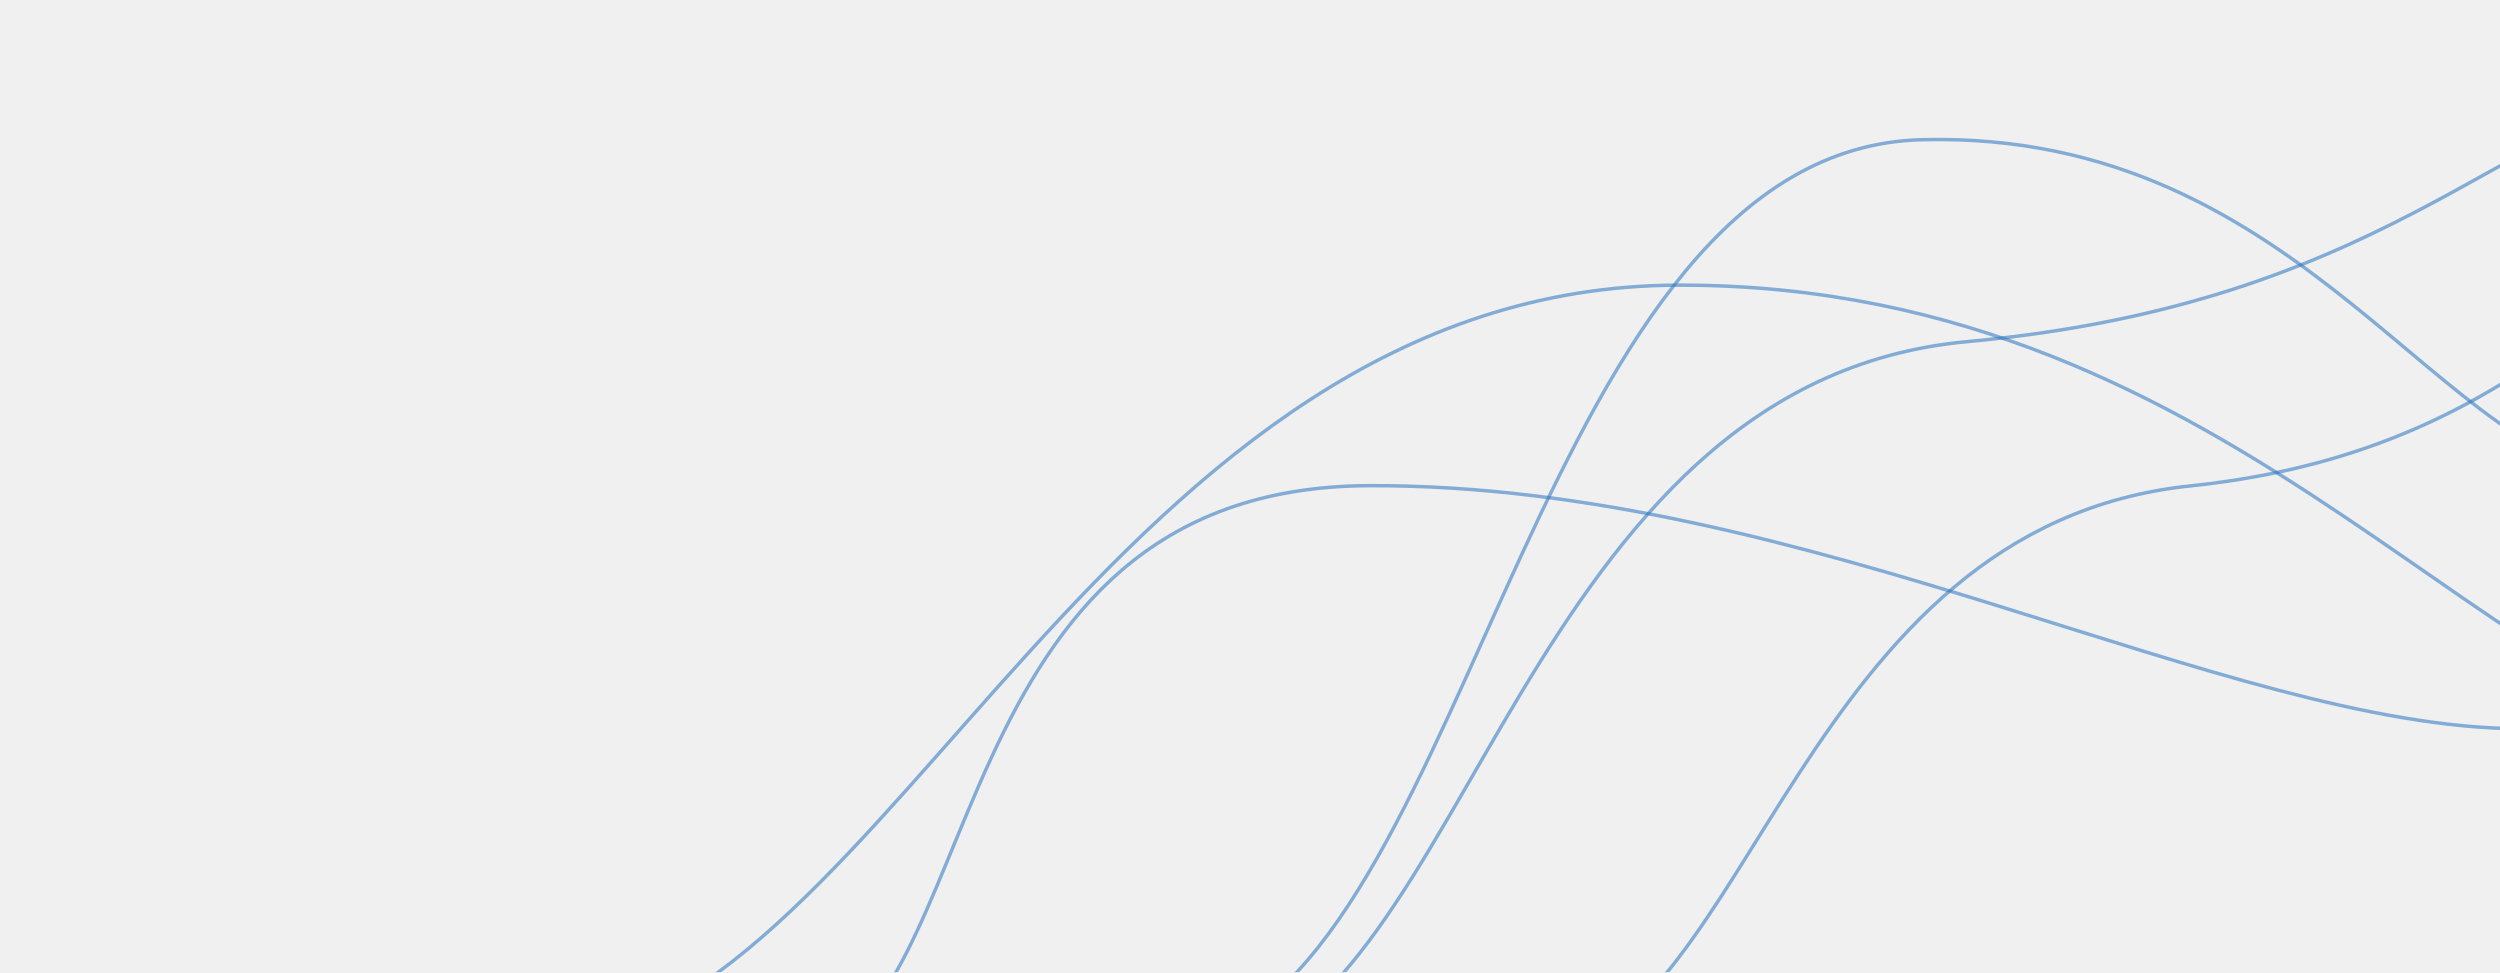
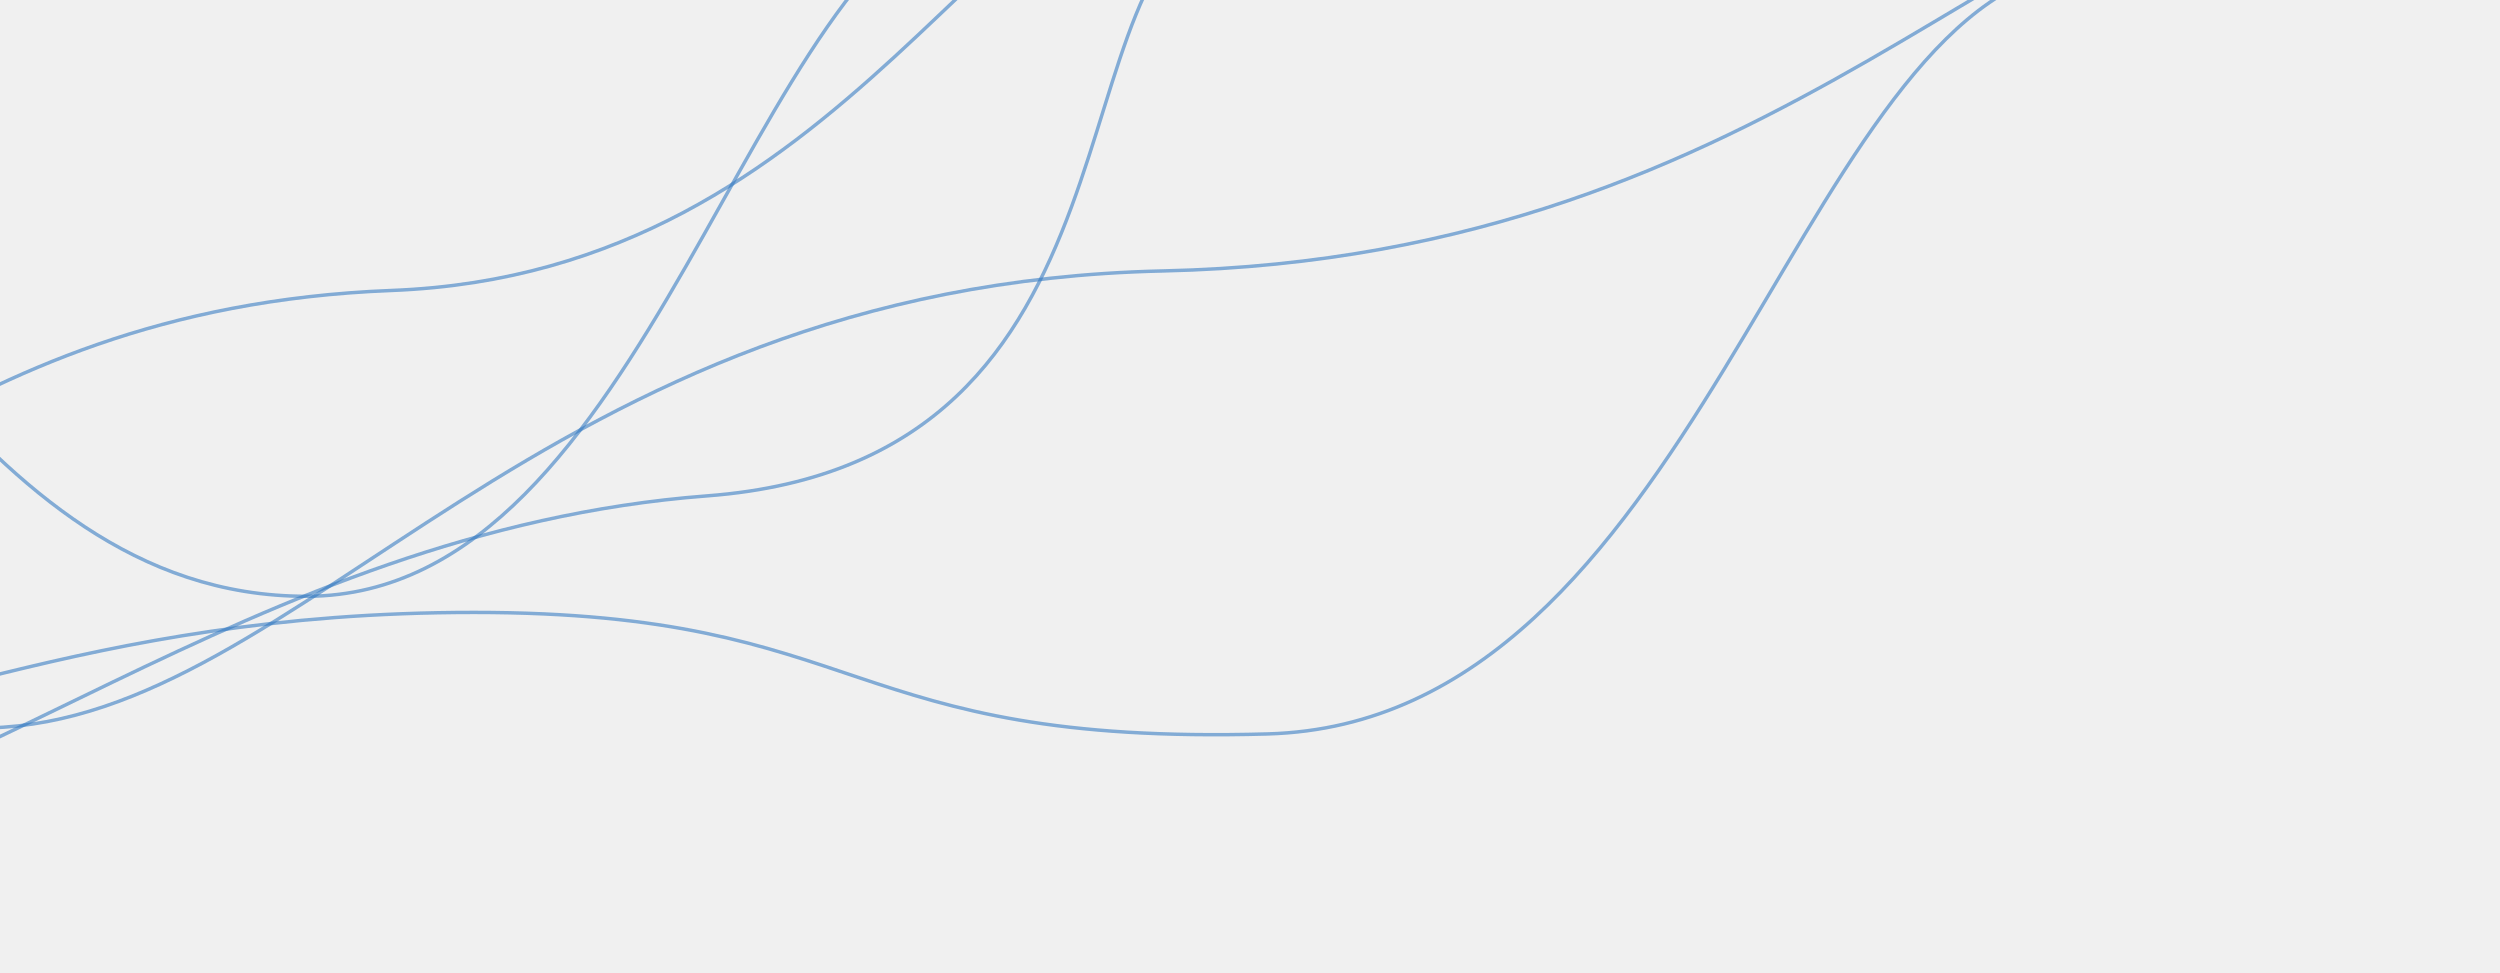
<svg xmlns="http://www.w3.org/2000/svg" version="1.1" width="1440" height="560" preserveAspectRatio="none" viewBox="0 0 1440 560">
-   <g mask="url(&quot;#SvgjsMask1042&quot;)" fill="none">
-     <path d="M457.46 612.68C571.72 585.66 535.63 280.63 788.68 279.74 1041.73 278.85 1281.85 418.98 1451.12 419.74" stroke="rgba(51,121,194,0.58)" stroke-width="2" />
-     <path d="M318.09 601.14C512.73 581.43 639.99 164.59 967.3 164.24 1294.61 163.89 1440.92 427.8 1616.51 433.04" stroke="rgba(51,121,194,0.58)" stroke-width="2" />
-     <path d="M700.47 609.27C846.66 578.08 876.88 220.25 1133.3 196.76 1389.72 173.27 1451.98 53.09 1566.13 51.16" stroke="rgba(51,121,194,0.58)" stroke-width="2" />
-     <path d="M694.01 597.11C850.1 542.5 885.62 86.03 1107.1 80.47 1328.58 74.91 1405.99 271.58 1520.19 276.47" stroke="rgba(51,121,194,0.58)" stroke-width="2" />
-     <path d="M887.23 610.81C1010.14 588.28 1036.45 303.31 1261.83 279.86 1487.21 256.41 1532.71 105.19 1636.43 100.66" stroke="rgba(51,121,194,0.58)" stroke-width="2" />
+   <g mask="url(&quot;#SvgjsMask1007&quot;)" fill="none">
+     <path d="M1187.24-17.09C1032.27 16.6 976.57 415.83 730.11 422.75 483.65 429.67 501.54 352.75 272.98 352.75 44.41 352.75-68.54 422.55-184.15 422.75" stroke="rgba(51,121,194,0.58)" stroke-width="2" />
+     <path d="M710.81-55.49C601.21-23.63 671.55 265.55 407.34 285.62 143.13 305.69-39.73 484.61-199.6 487.22" stroke="rgba(51,121,194,0.58)" stroke-width="2" />
+     <path d="M1346.23-82.92C1166.94-79.44 1030.54 148.04 669.92 156.06 309.31 164.08 174.99 414.68-6.38 419.26" stroke="rgba(51,121,194,0.58)" stroke-width="2" />
+     <path d="M567.28-62.43C430.75-28.02 375.05 342.94 176.85 343.46-21.35 343.98-95.75 87.24-213.58 74.66" stroke="rgba(51,121,194,0.58)" stroke-width="2" />
+     <path d="M708.84-100.3C571.01-91.56 490.98 157.04 225.54 167.31-39.9 177.58-129.4 338.3-257.76 340.91" stroke="rgba(51,121,194,0.58)" stroke-width="2" />
  </g>
  <defs>
-     <mask id="SvgjsMask1042">
+     <mask id="SvgjsMask1007">
      <rect width="1440" height="560" fill="#ffffff" />
    </mask>
  </defs>
</svg>
